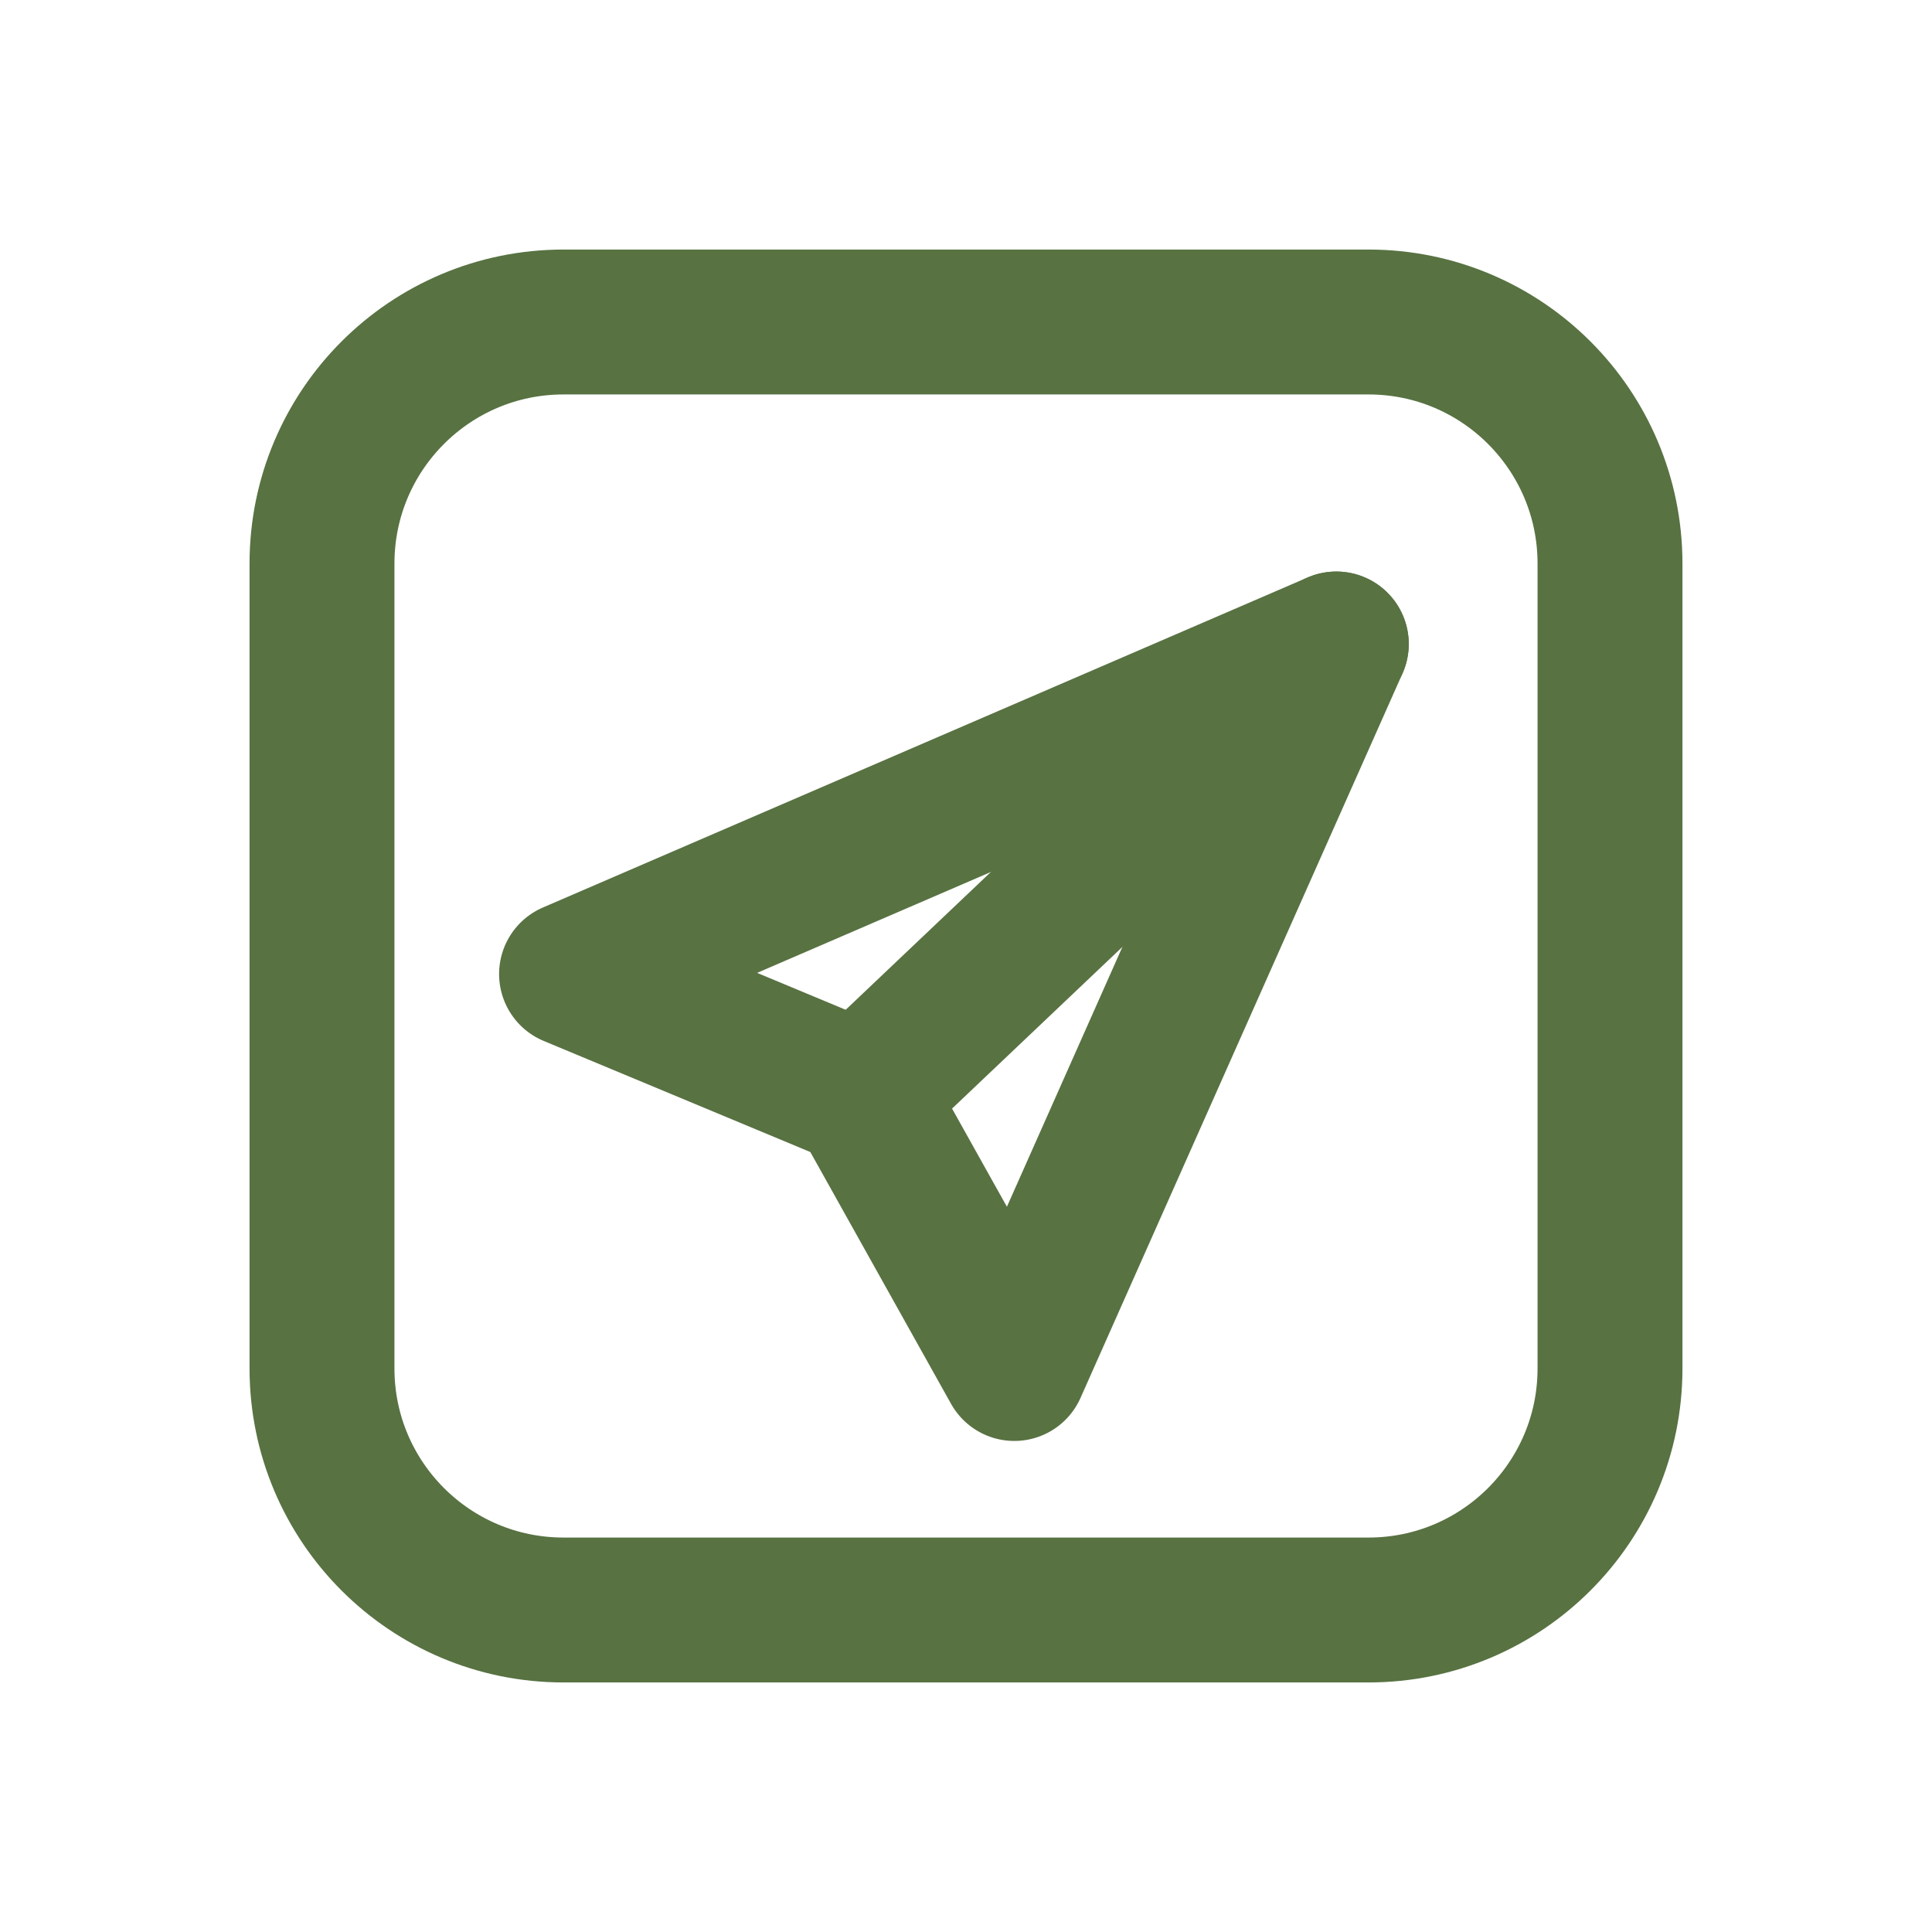
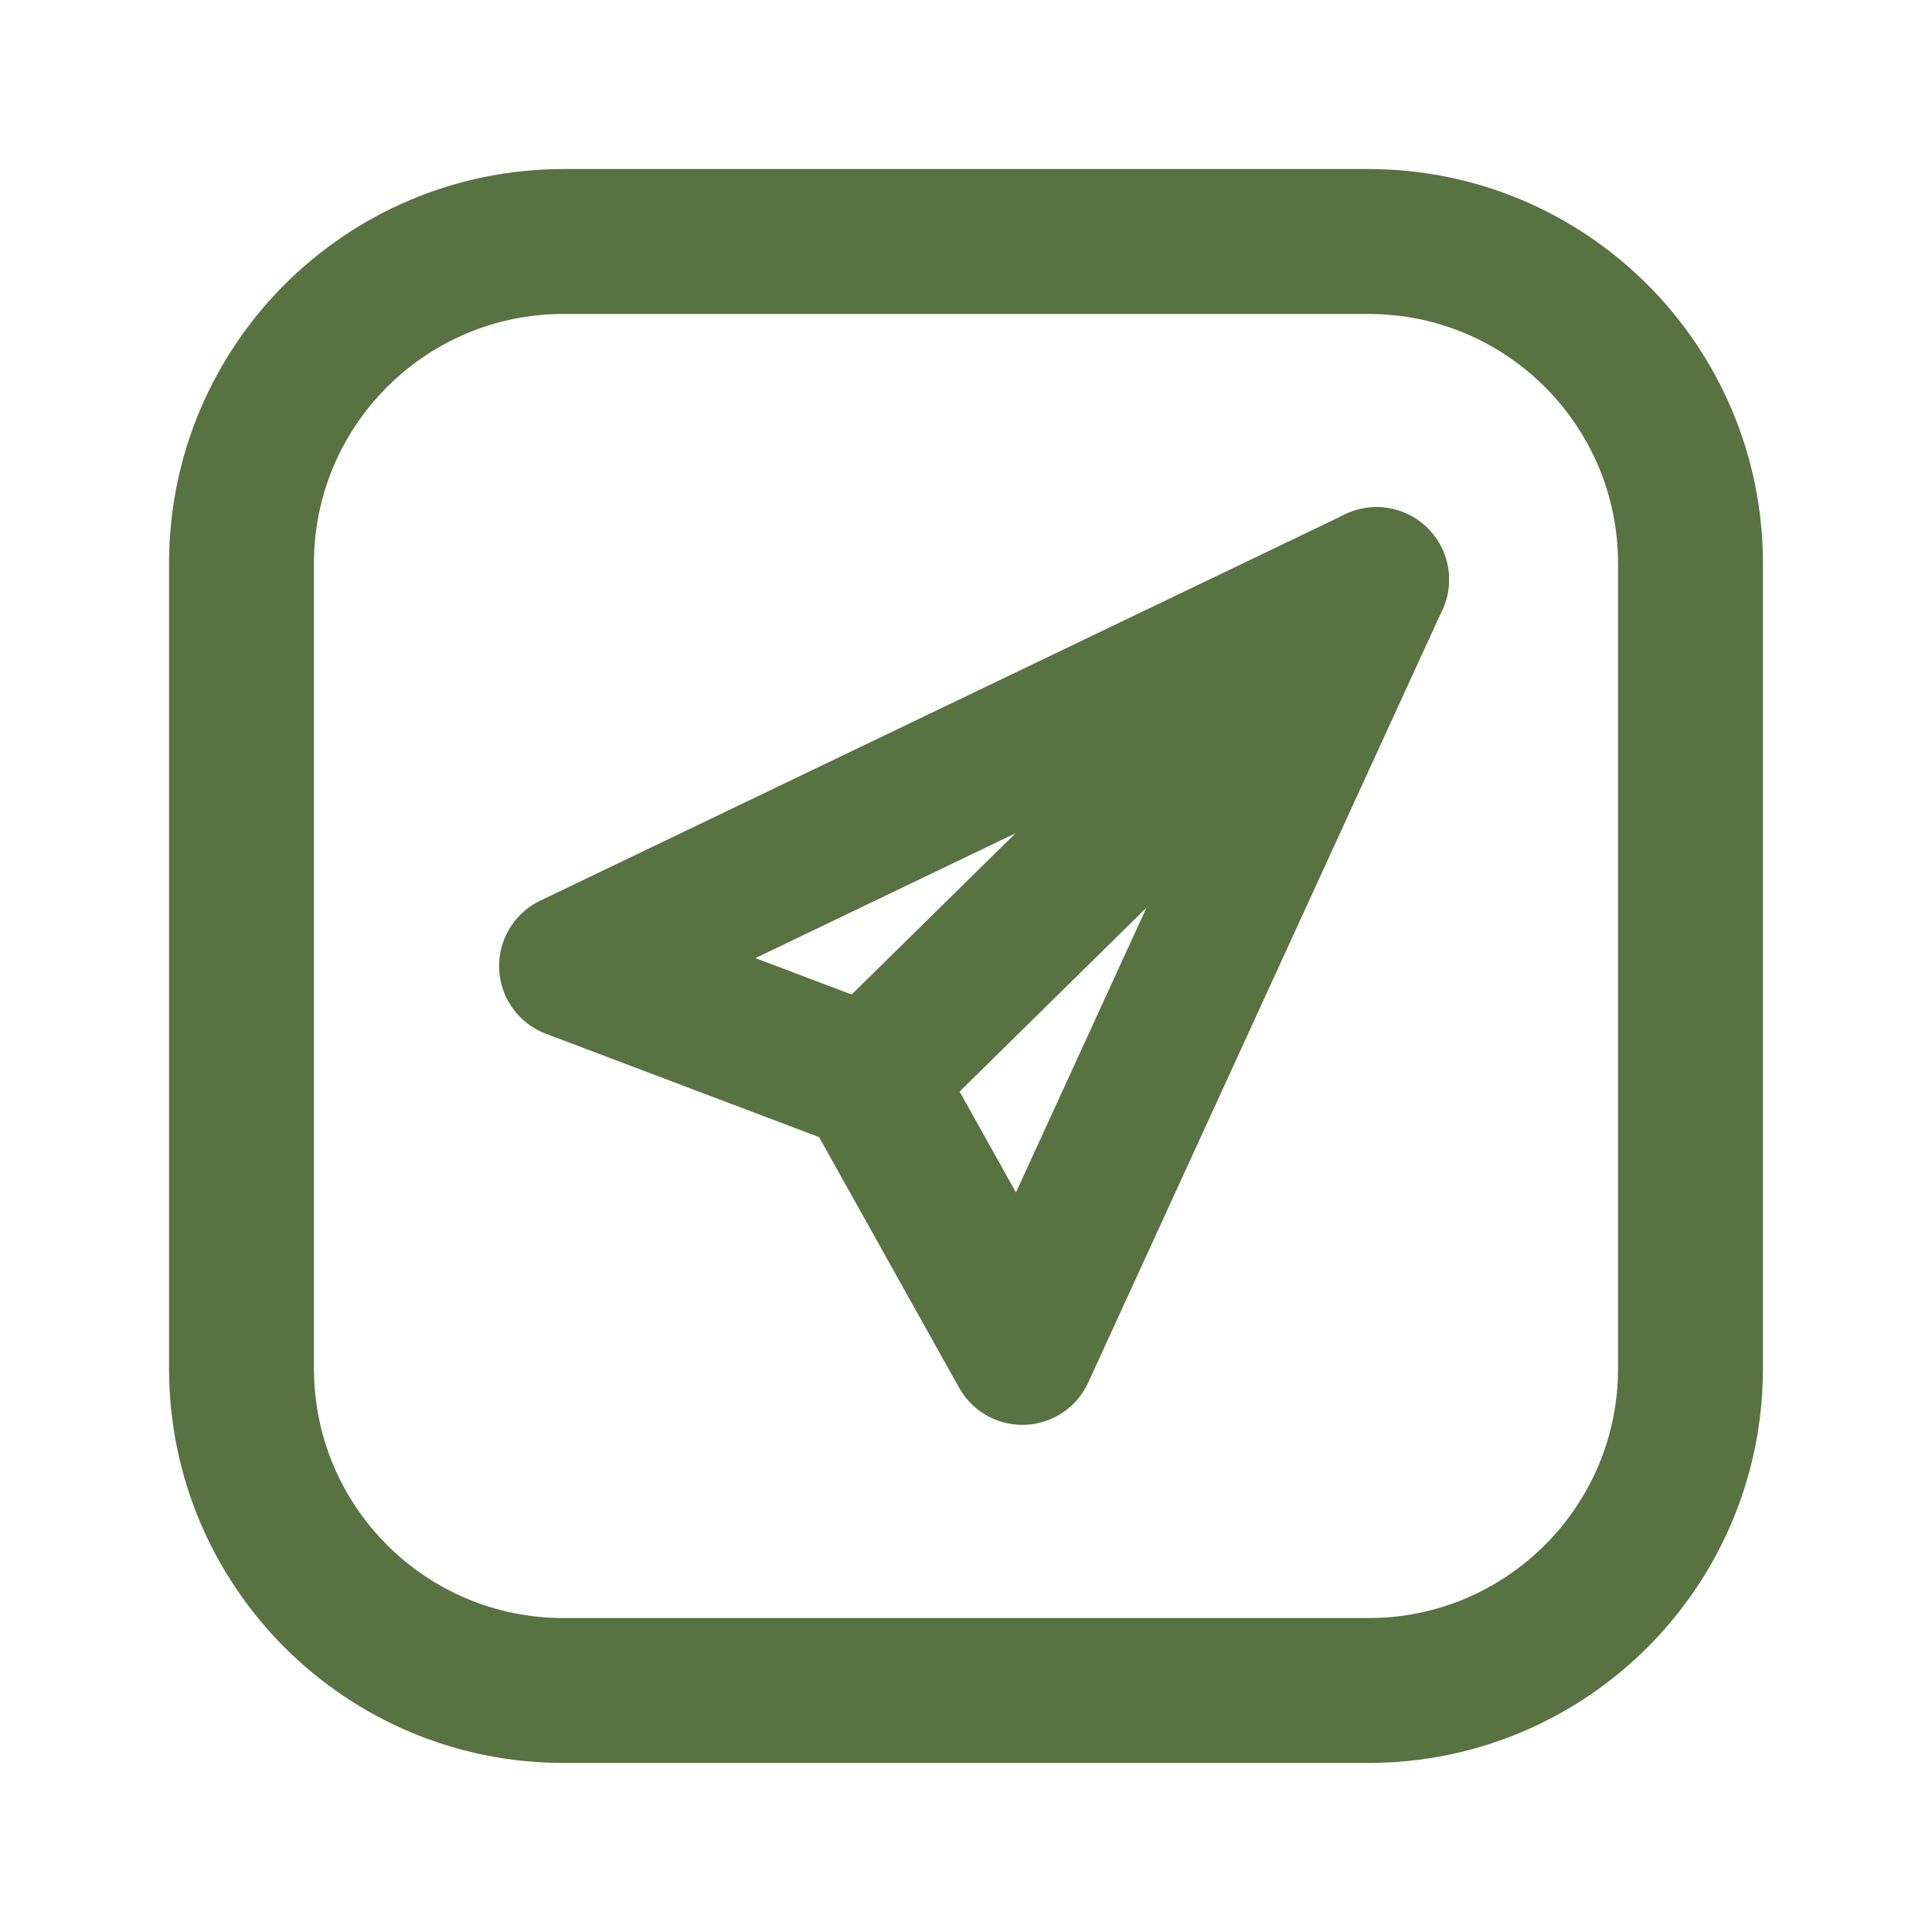
- <svg xmlns="http://www.w3.org/2000/svg" viewBox="0 0 24 24" fill="none" aria-hidden="true" style="color:#587242">
-   <rect x="4" y="4" width="16" height="16" rx="3" stroke="currentColor" stroke-width="1.8" stroke-linecap="round" stroke-linejoin="round" />
-   <path d="M7.1 12.1L16.6 8.0L12.6 17.0L10.7 13.6L7.1 12.1Z" stroke="currentColor" stroke-width="1.8" stroke-linecap="round" stroke-linejoin="round" />
-   <path d="M16.6 8.0L10.7 13.6" stroke="currentColor" stroke-width="1.8" stroke-linecap="round" stroke-linejoin="round" />
+ <svg xmlns="http://www.w3.org/2000/svg" viewBox="0 0 24 24" fill="none" aria-hidden="true">
+   <rect x="3" y="3" width="18" height="18" rx="4" ry="4" stroke="#587242" stroke-width="1.8" stroke-linecap="round" stroke-linejoin="round" />
+   <path d="M7.1 12L17.1 7.2L12.7 16.8L10.8 13.4L7.1 12Z" stroke="#587242" stroke-width="1.8" stroke-linecap="round" stroke-linejoin="round" />
+   <path d="M17.1 7.2L10.8 13.4" stroke="#587242" stroke-width="1.8" stroke-linecap="round" stroke-linejoin="round" />
</svg>
